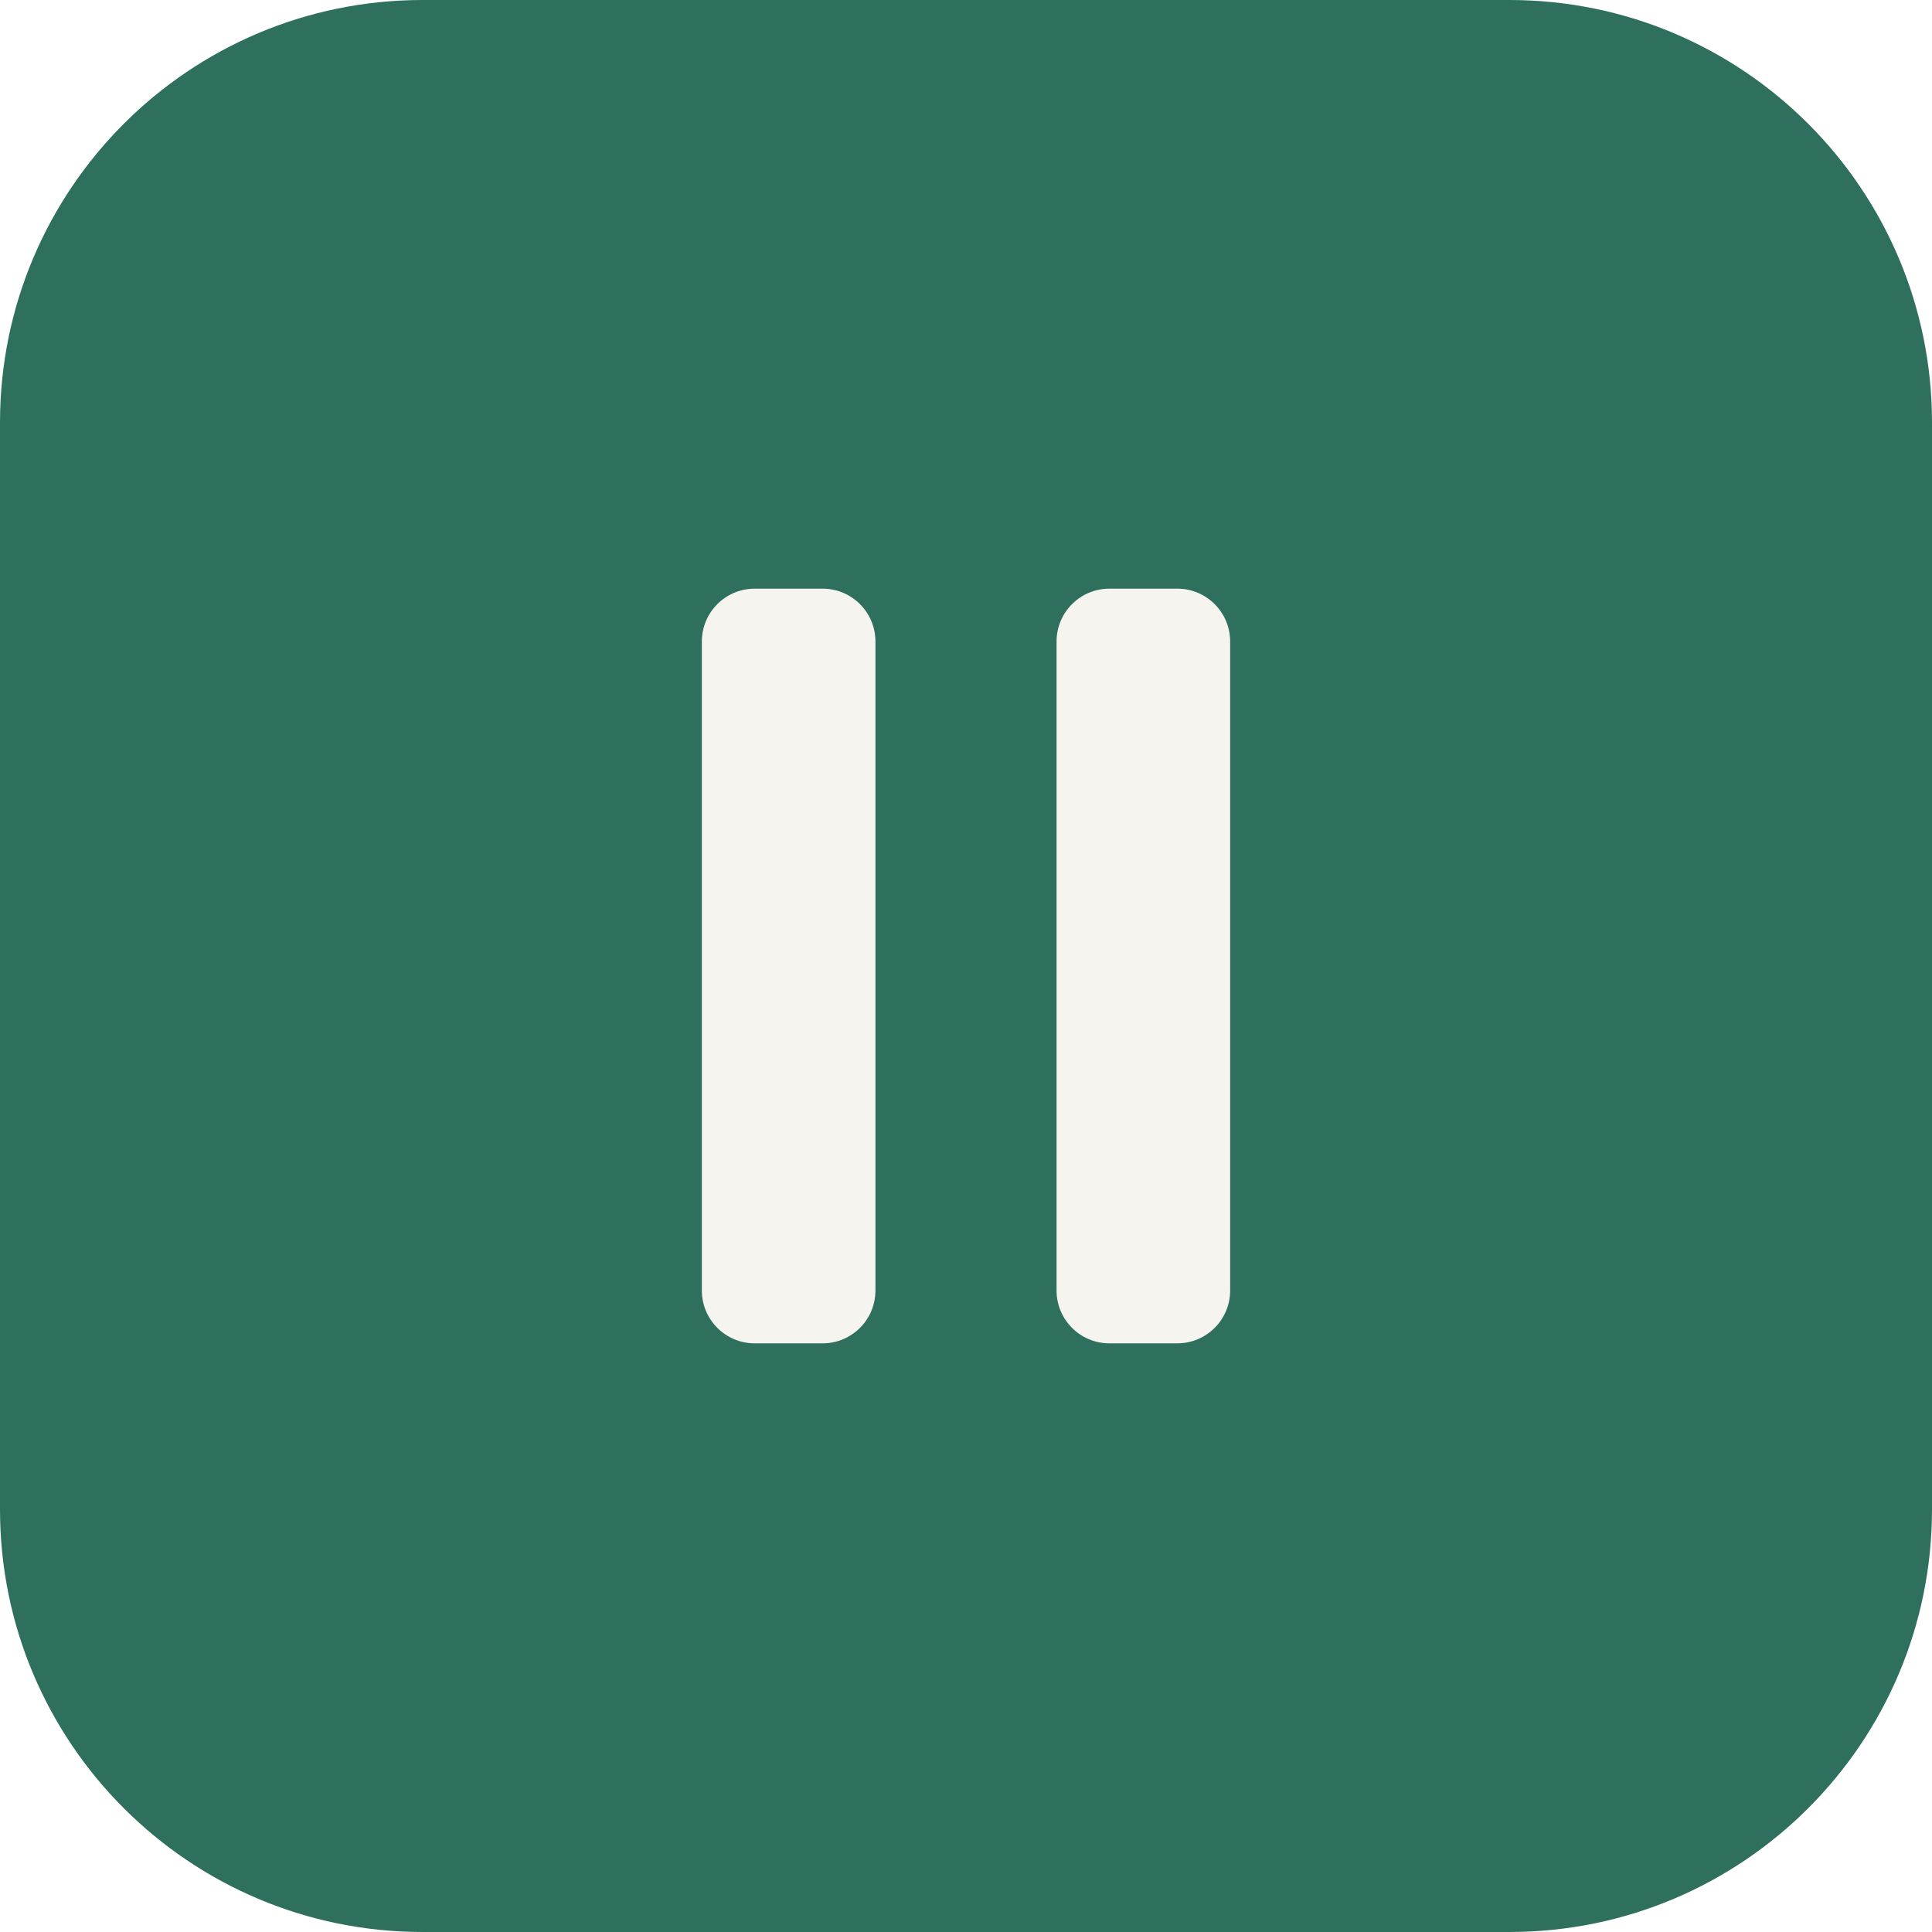
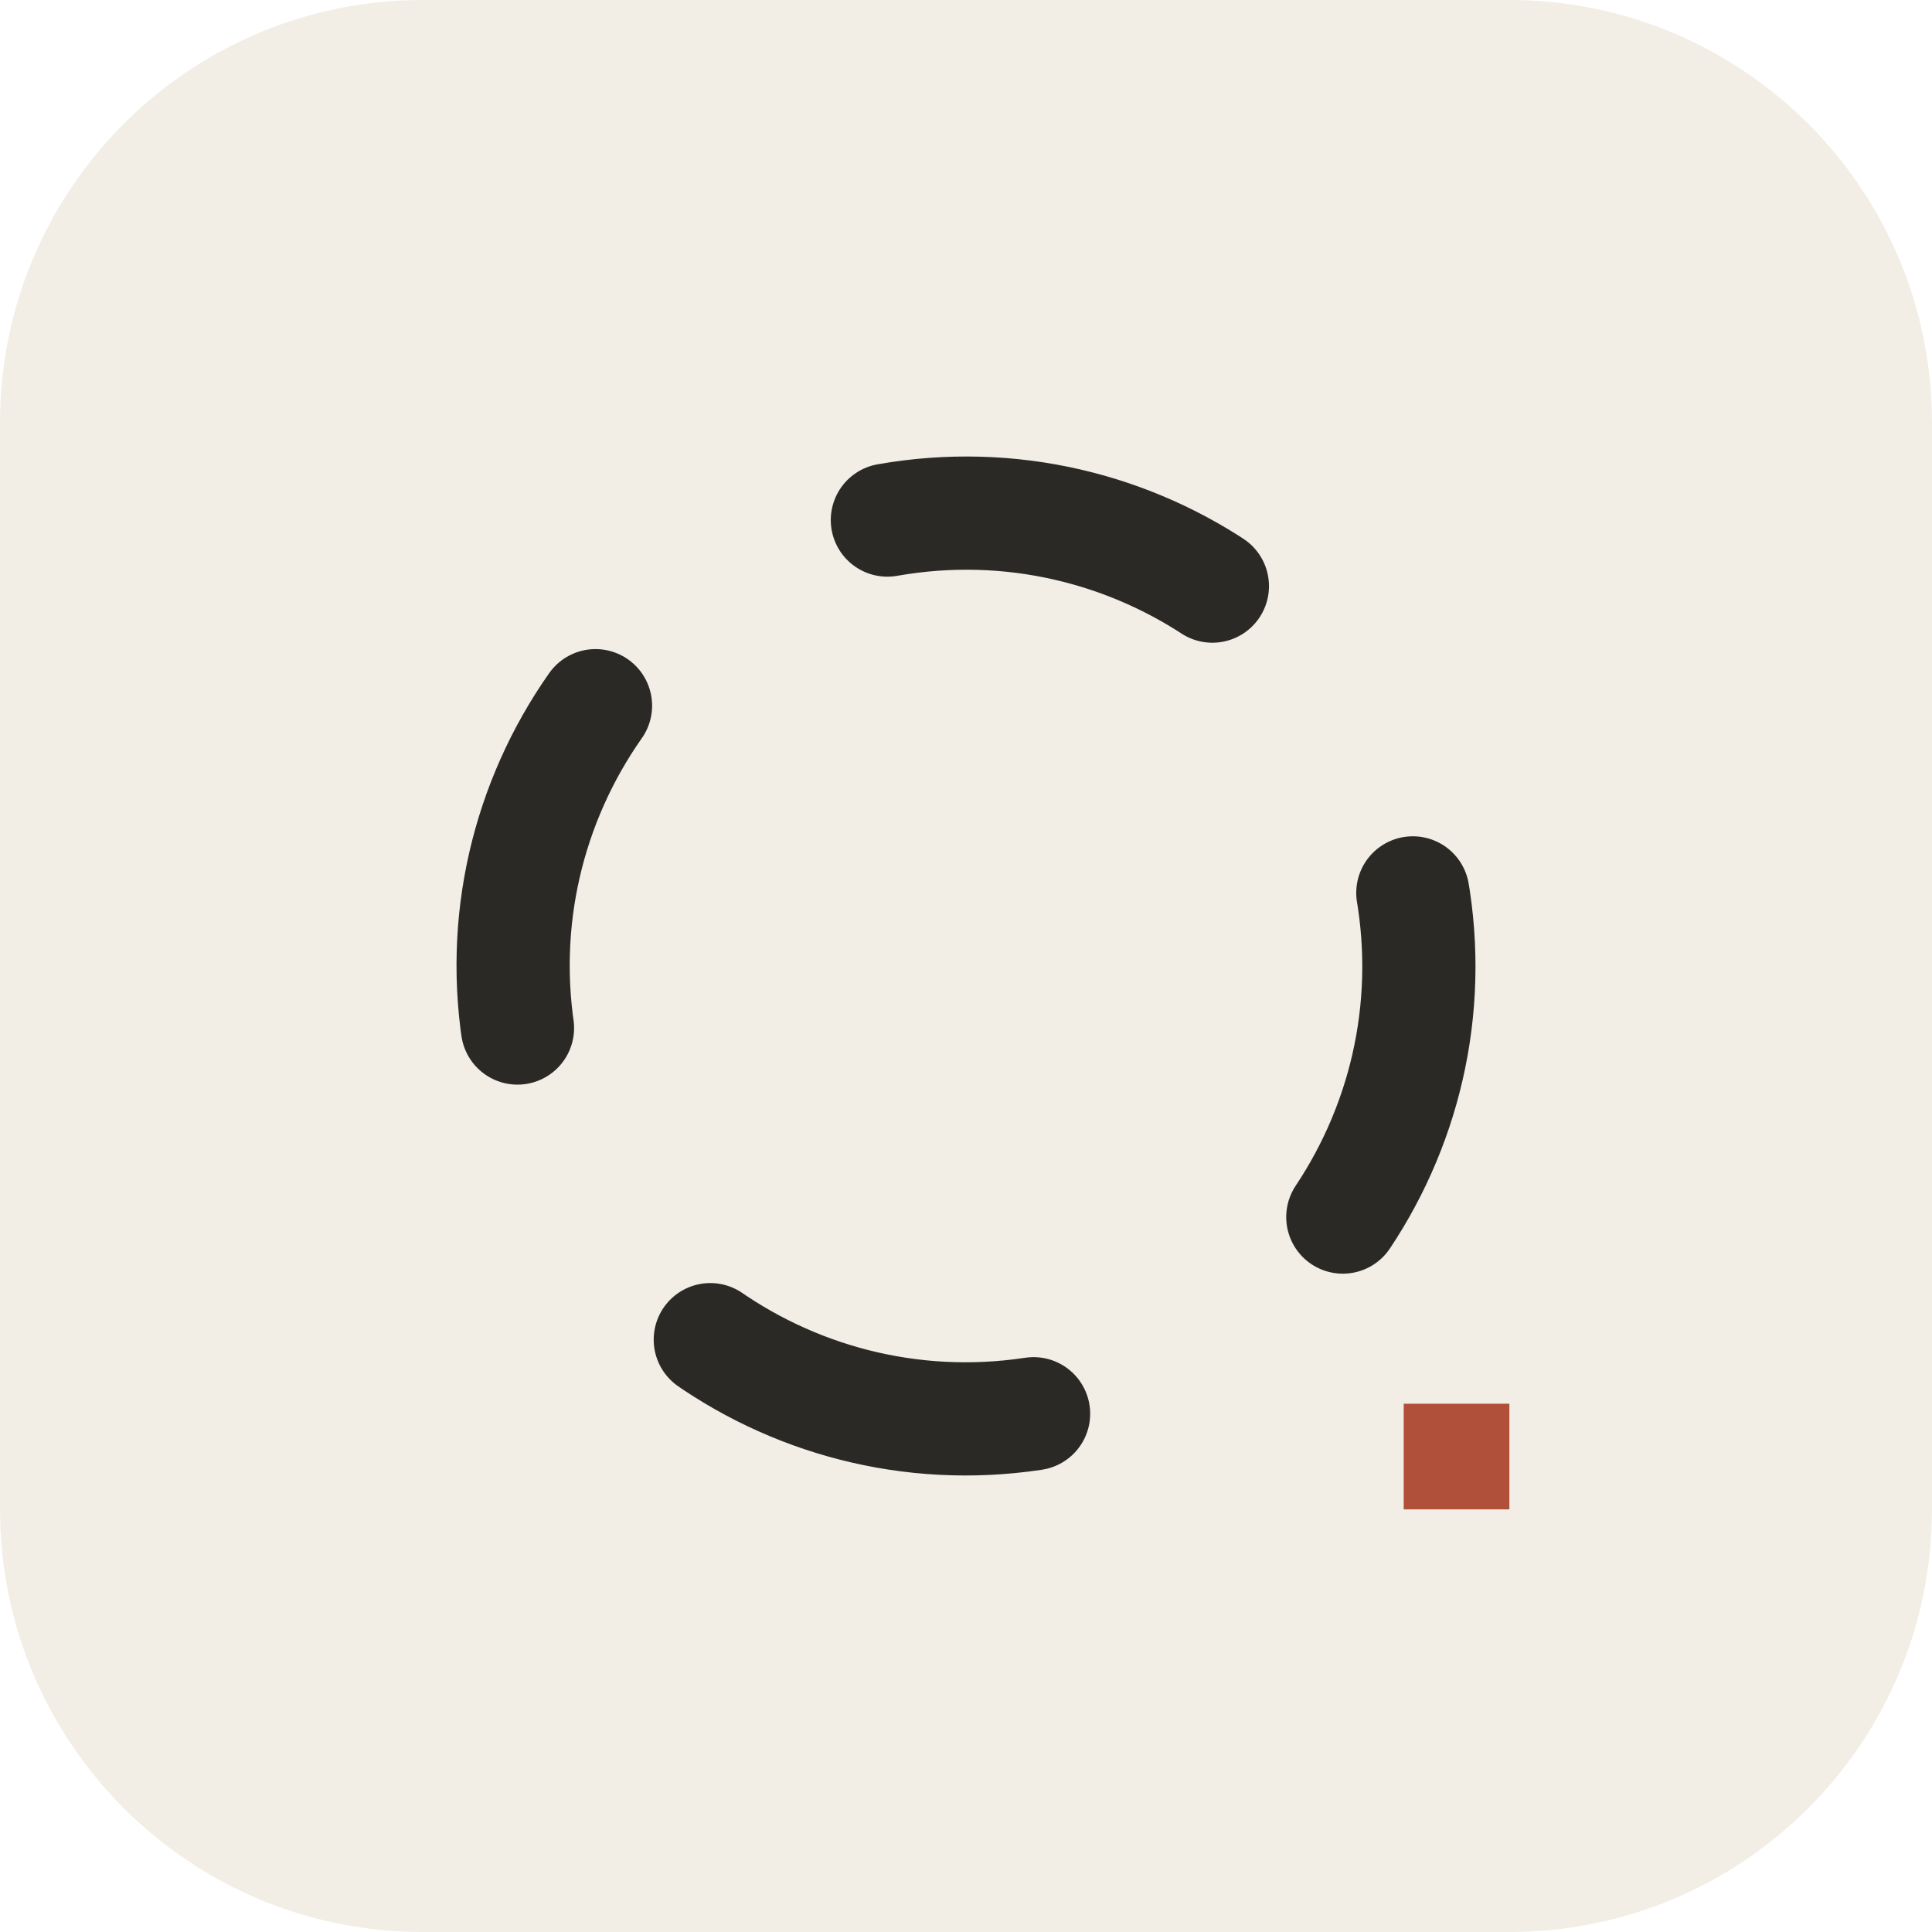
<svg xmlns="http://www.w3.org/2000/svg" viewBox="0 0 512 512">
-   <rect width="512" height="512" rx="112" fill="#2F6F5E" />
-   <rect x="186" y="156" width="46" height="200" rx="14" fill="#F6F4EF" />
-   <rect x="280" y="156" width="46" height="200" rx="14" fill="#F6F4EF" />
+   <rect width="512" height="512" rx="112" fill="#F2EEE5" />
+   <circle cx="256" cy="256" r="120" fill="none" stroke="#2A2925" stroke-width="30" stroke-linecap="round" pathLength="100" stroke-dasharray="90 100" transform="rotate(-100 256 256)" />
+   <rect x="372" y="372" width="28" height="28" fill="#B0503A" />
</svg>
